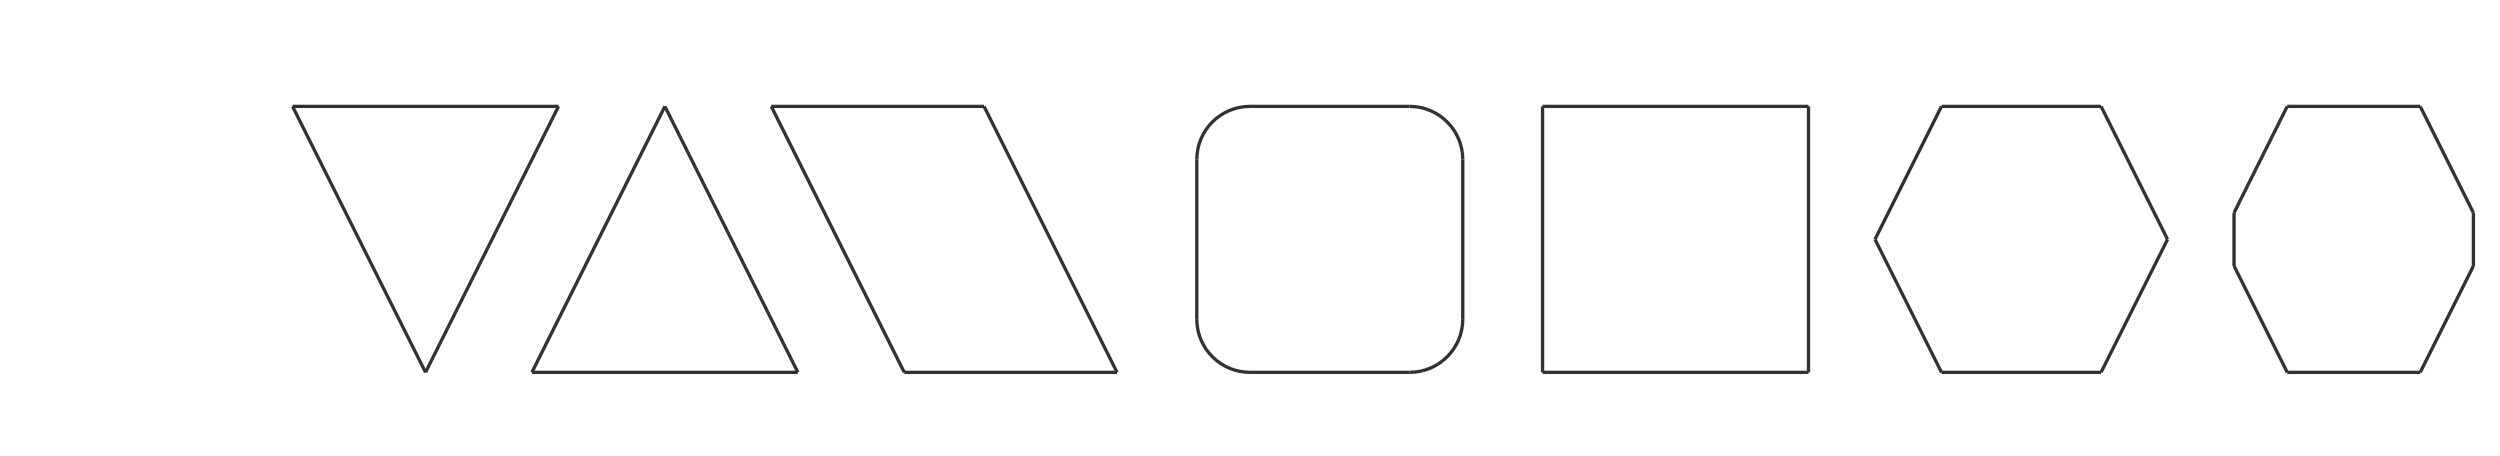
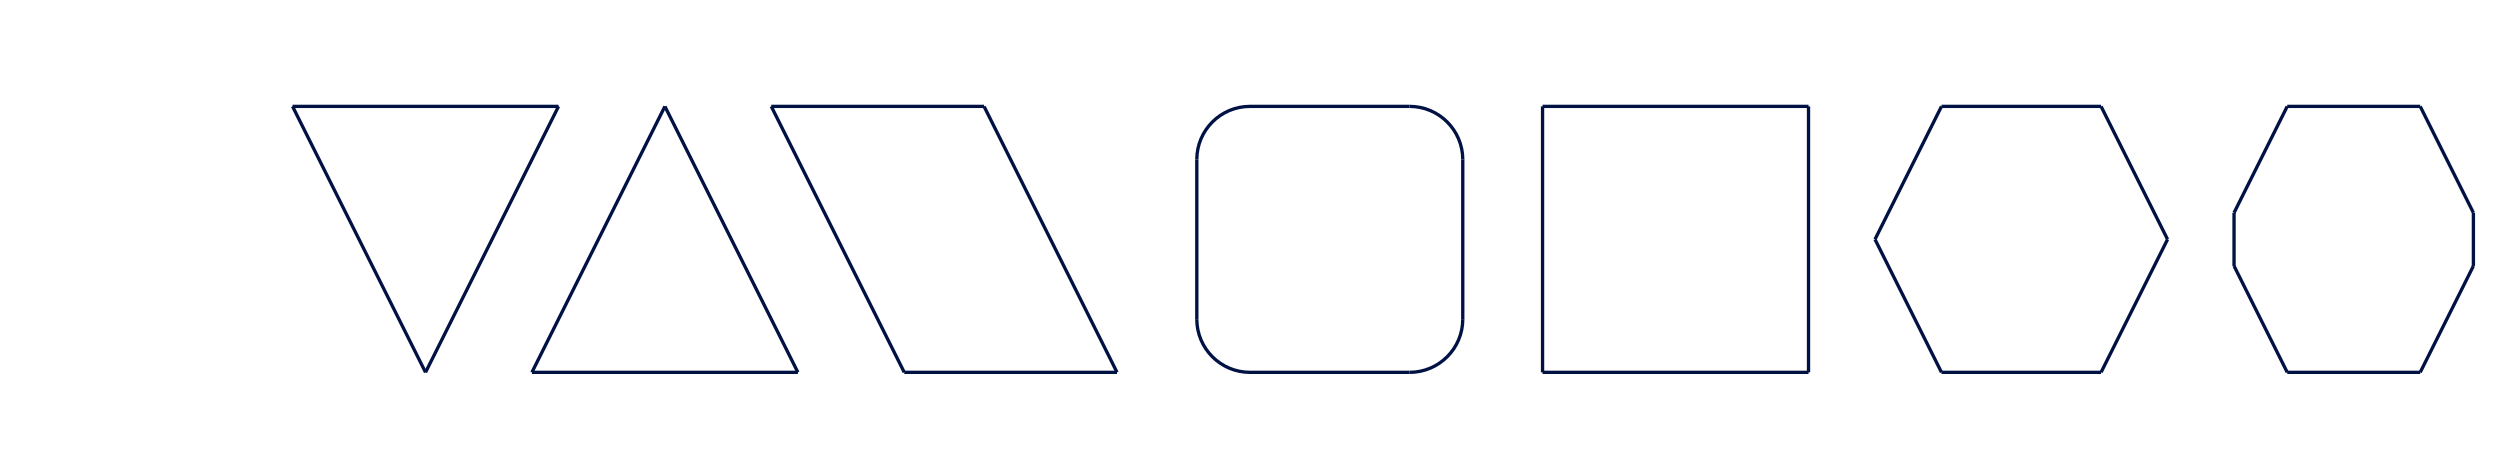
- <svg xmlns="http://www.w3.org/2000/svg" class="diagram" version="1.1" height="137" width="752" font-family="Menlo,Lucida Console,monospace">
+ <svg xmlns="http://www.w3.org/2000/svg" version="1.1" height="137" width="752" font-family="Menlo,Lucida Console,monospace">
  <style type="text/css">
svg {
-    color: #323232;
+    color: #014;
}
@media (prefers-color-scheme: dark) {
-      svg {
-    color: #C8C8C8;
-      }
+    svg {
+       color: #EDF;
+    }
}
</style>
  <g transform="translate(8,16)">
    <path d="M 80,16 L 160,16" fill="none" stroke="currentColor" />
    <path d="M 224,16 L 288,16" fill="none" stroke="currentColor" />
    <path d="M 368,16 L 416,16" fill="none" stroke="currentColor" />
    <path d="M 456,16 L 536,16" fill="none" stroke="currentColor" />
    <path d="M 576,16 L 624,16" fill="none" stroke="currentColor" />
    <path d="M 680,16 L 720,16" fill="none" stroke="currentColor" />
    <path d="M 152,96 L 232,96" fill="none" stroke="currentColor" />
    <path d="M 264,96 L 328,96" fill="none" stroke="currentColor" />
    <path d="M 368,96 L 416,96" fill="none" stroke="currentColor" />
    <path d="M 456,96 L 536,96" fill="none" stroke="currentColor" />
    <path d="M 576,96 L 624,96" fill="none" stroke="currentColor" />
    <path d="M 680,96 L 720,96" fill="none" stroke="currentColor" />
    <path d="M 352,32 L 352,80" fill="none" stroke="currentColor" />
    <path d="M 432,32 L 432,80" fill="none" stroke="currentColor" />
    <path d="M 456,16 L 456,96" fill="none" stroke="currentColor" />
    <path d="M 536,16 L 536,96" fill="none" stroke="currentColor" />
    <path d="M 664,48 L 664,64" fill="none" stroke="currentColor" />
    <path d="M 736,48 L 736,64" fill="none" stroke="currentColor" />
    <path d="M 120,96 L 160,16" fill="none" stroke="currentColor" />
    <path d="M 152,96 L 192,16" fill="none" stroke="currentColor" />
    <path d="M 556,56 L 576,16" fill="none" stroke="currentColor" />
    <path d="M 624,96 L 644,56" fill="none" stroke="currentColor" />
    <path d="M 664,48 L 680,16" fill="none" stroke="currentColor" />
    <path d="M 720,96 L 736,64" fill="none" stroke="currentColor" />
    <path d="M 80,16 L 120,96" fill="none" stroke="currentColor" />
    <path d="M 192,16 L 232,96" fill="none" stroke="currentColor" />
    <path d="M 224,16 L 264,96" fill="none" stroke="currentColor" />
    <path d="M 288,16 L 328,96" fill="none" stroke="currentColor" />
    <path d="M 556,56 L 576,96" fill="none" stroke="currentColor" />
    <path d="M 624,16 L 644,56" fill="none" stroke="currentColor" />
    <path d="M 664,64 L 680,96" fill="none" stroke="currentColor" />
    <path d="M 720,16 L 736,48" fill="none" stroke="currentColor" />
    <path d="M 368,16 A 16,16 0 0,0 352,32" fill="none" stroke="currentColor" />
    <path d="M 416,16 A 16,16 0 0,1 432,32" fill="none" stroke="currentColor" />
    <path d="M 352,80 A 16,16 0 0,0 368,96" fill="none" stroke="currentColor" />
    <path d="M 432,80 A 16,16 0 0,1 416,96" fill="none" stroke="currentColor" />
+     <style>
+   text {
+        text-anchor: middle;
+        font-family: "Menlo","Lucida Console","monospace";
+        fill: currentColor;
+        font-size: 1em;
+   }
+ </style>
  </g>
</svg>
